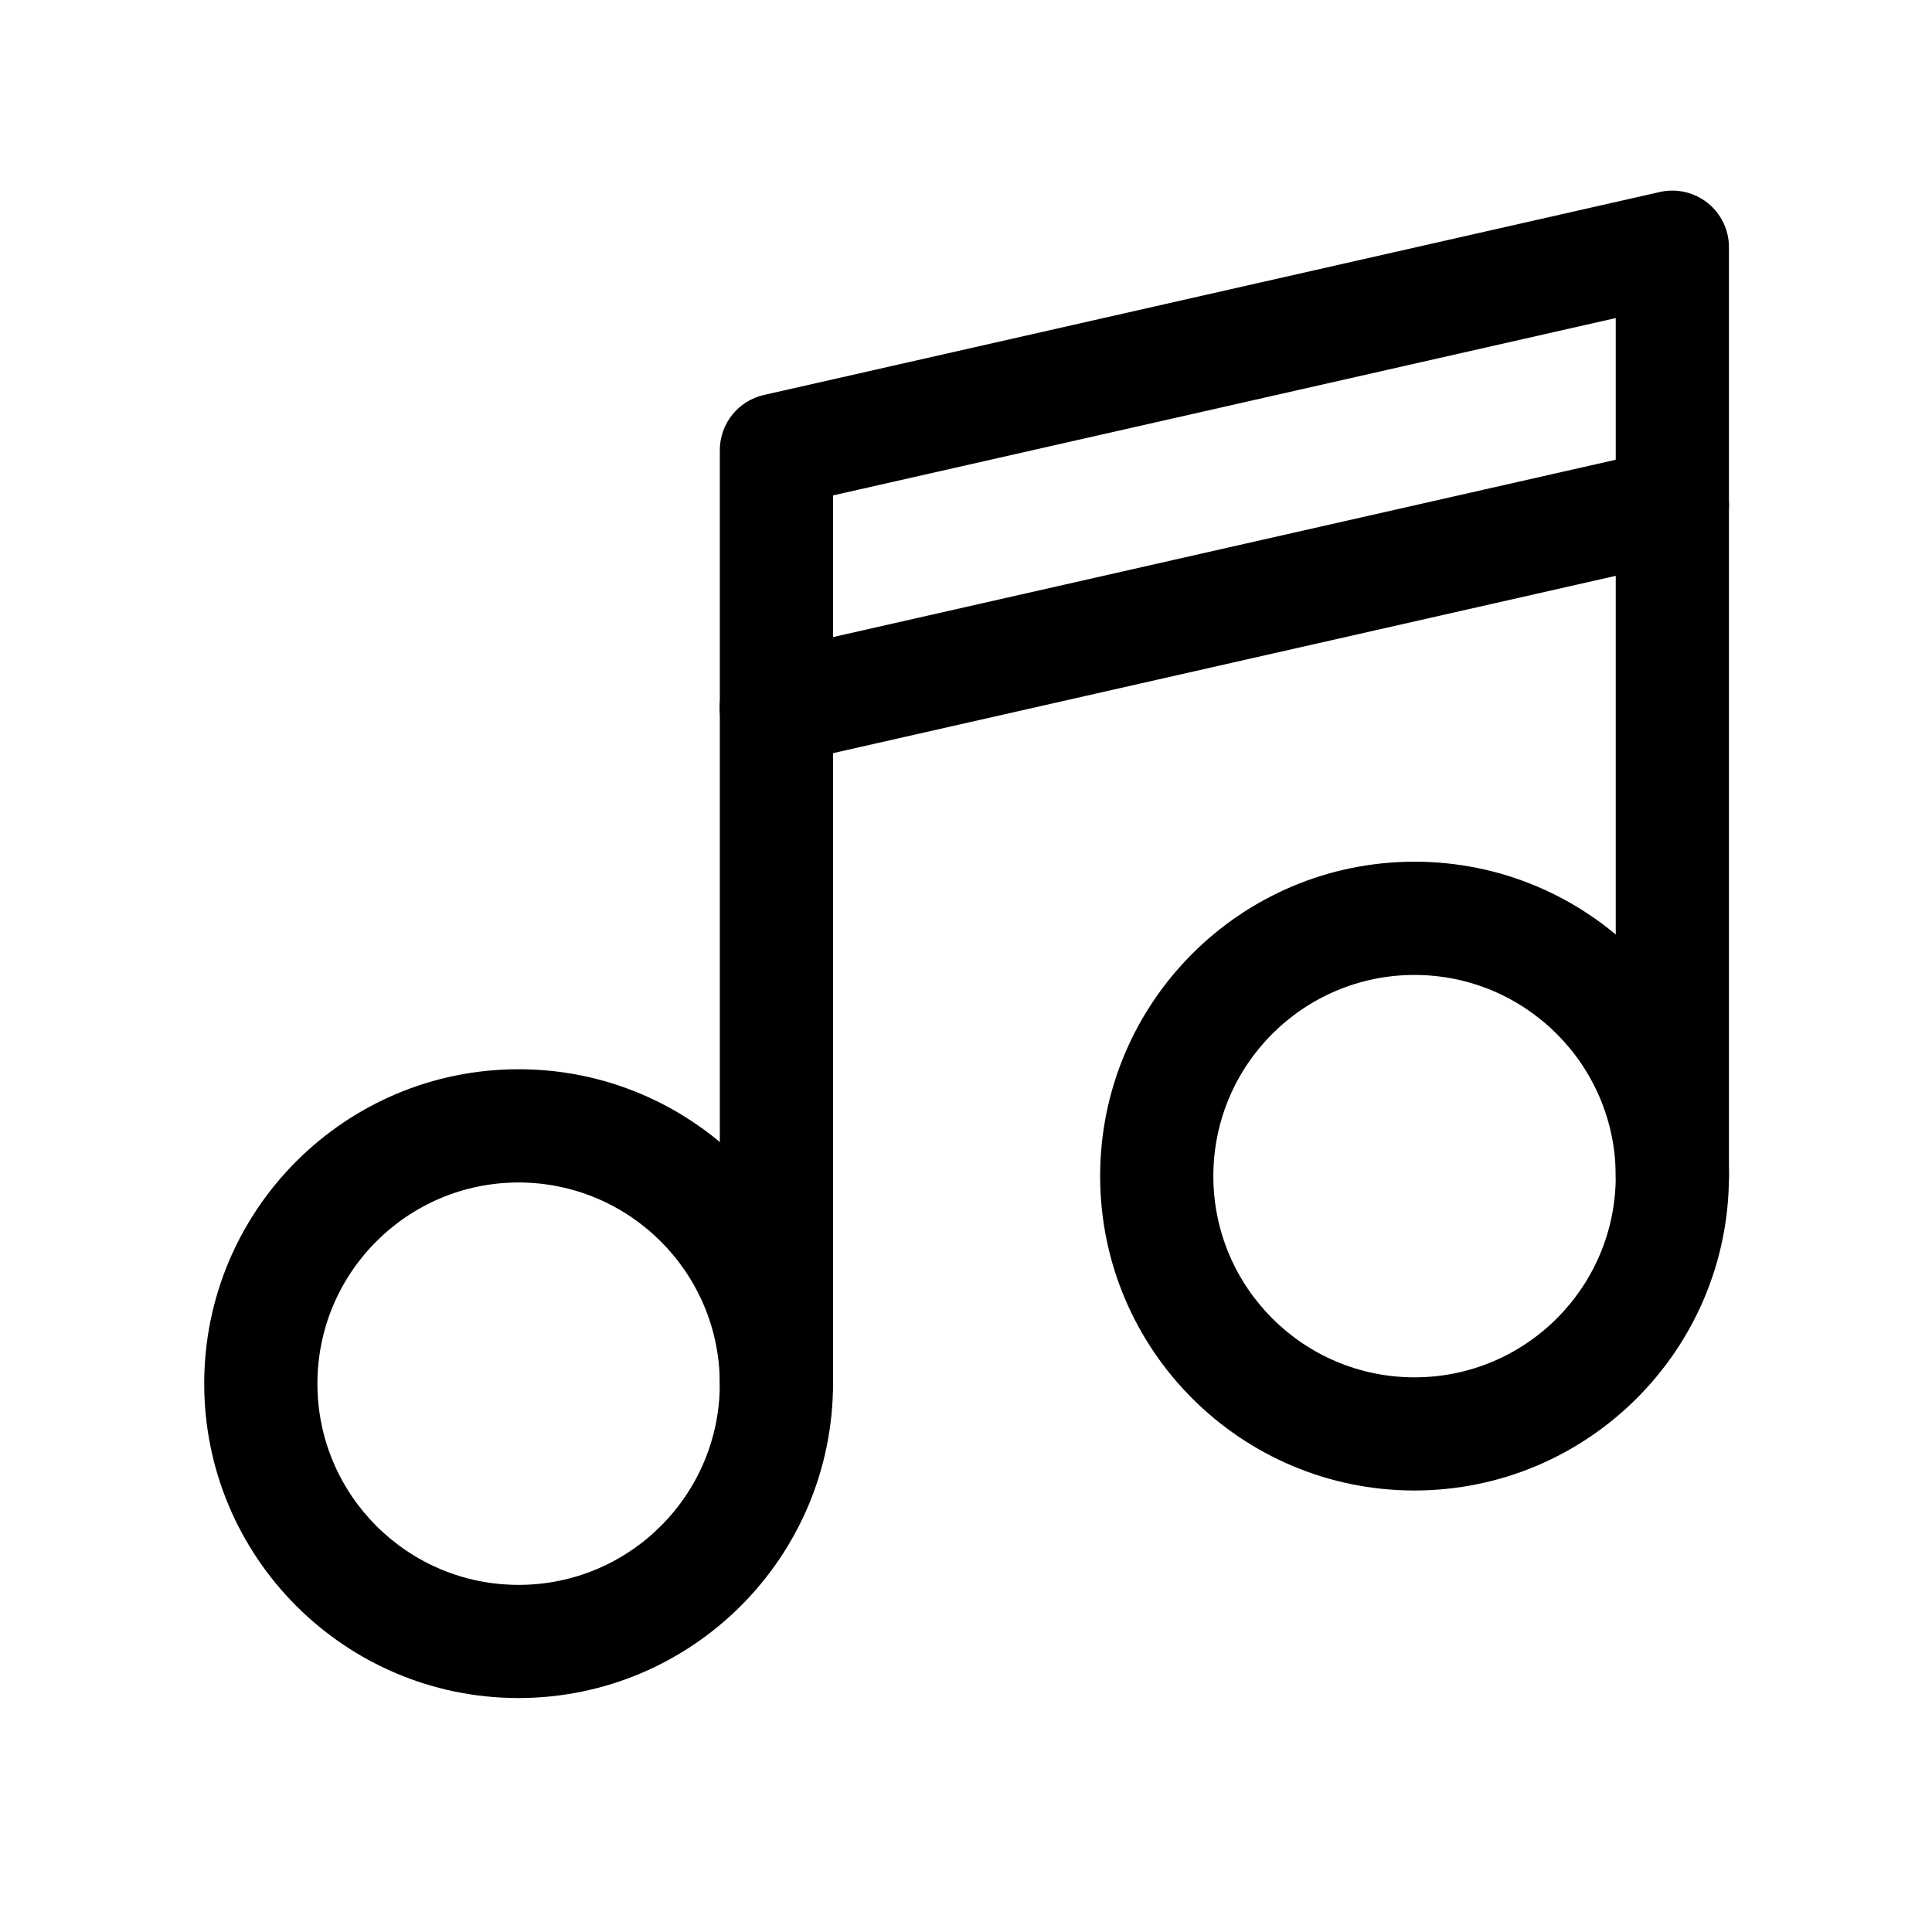
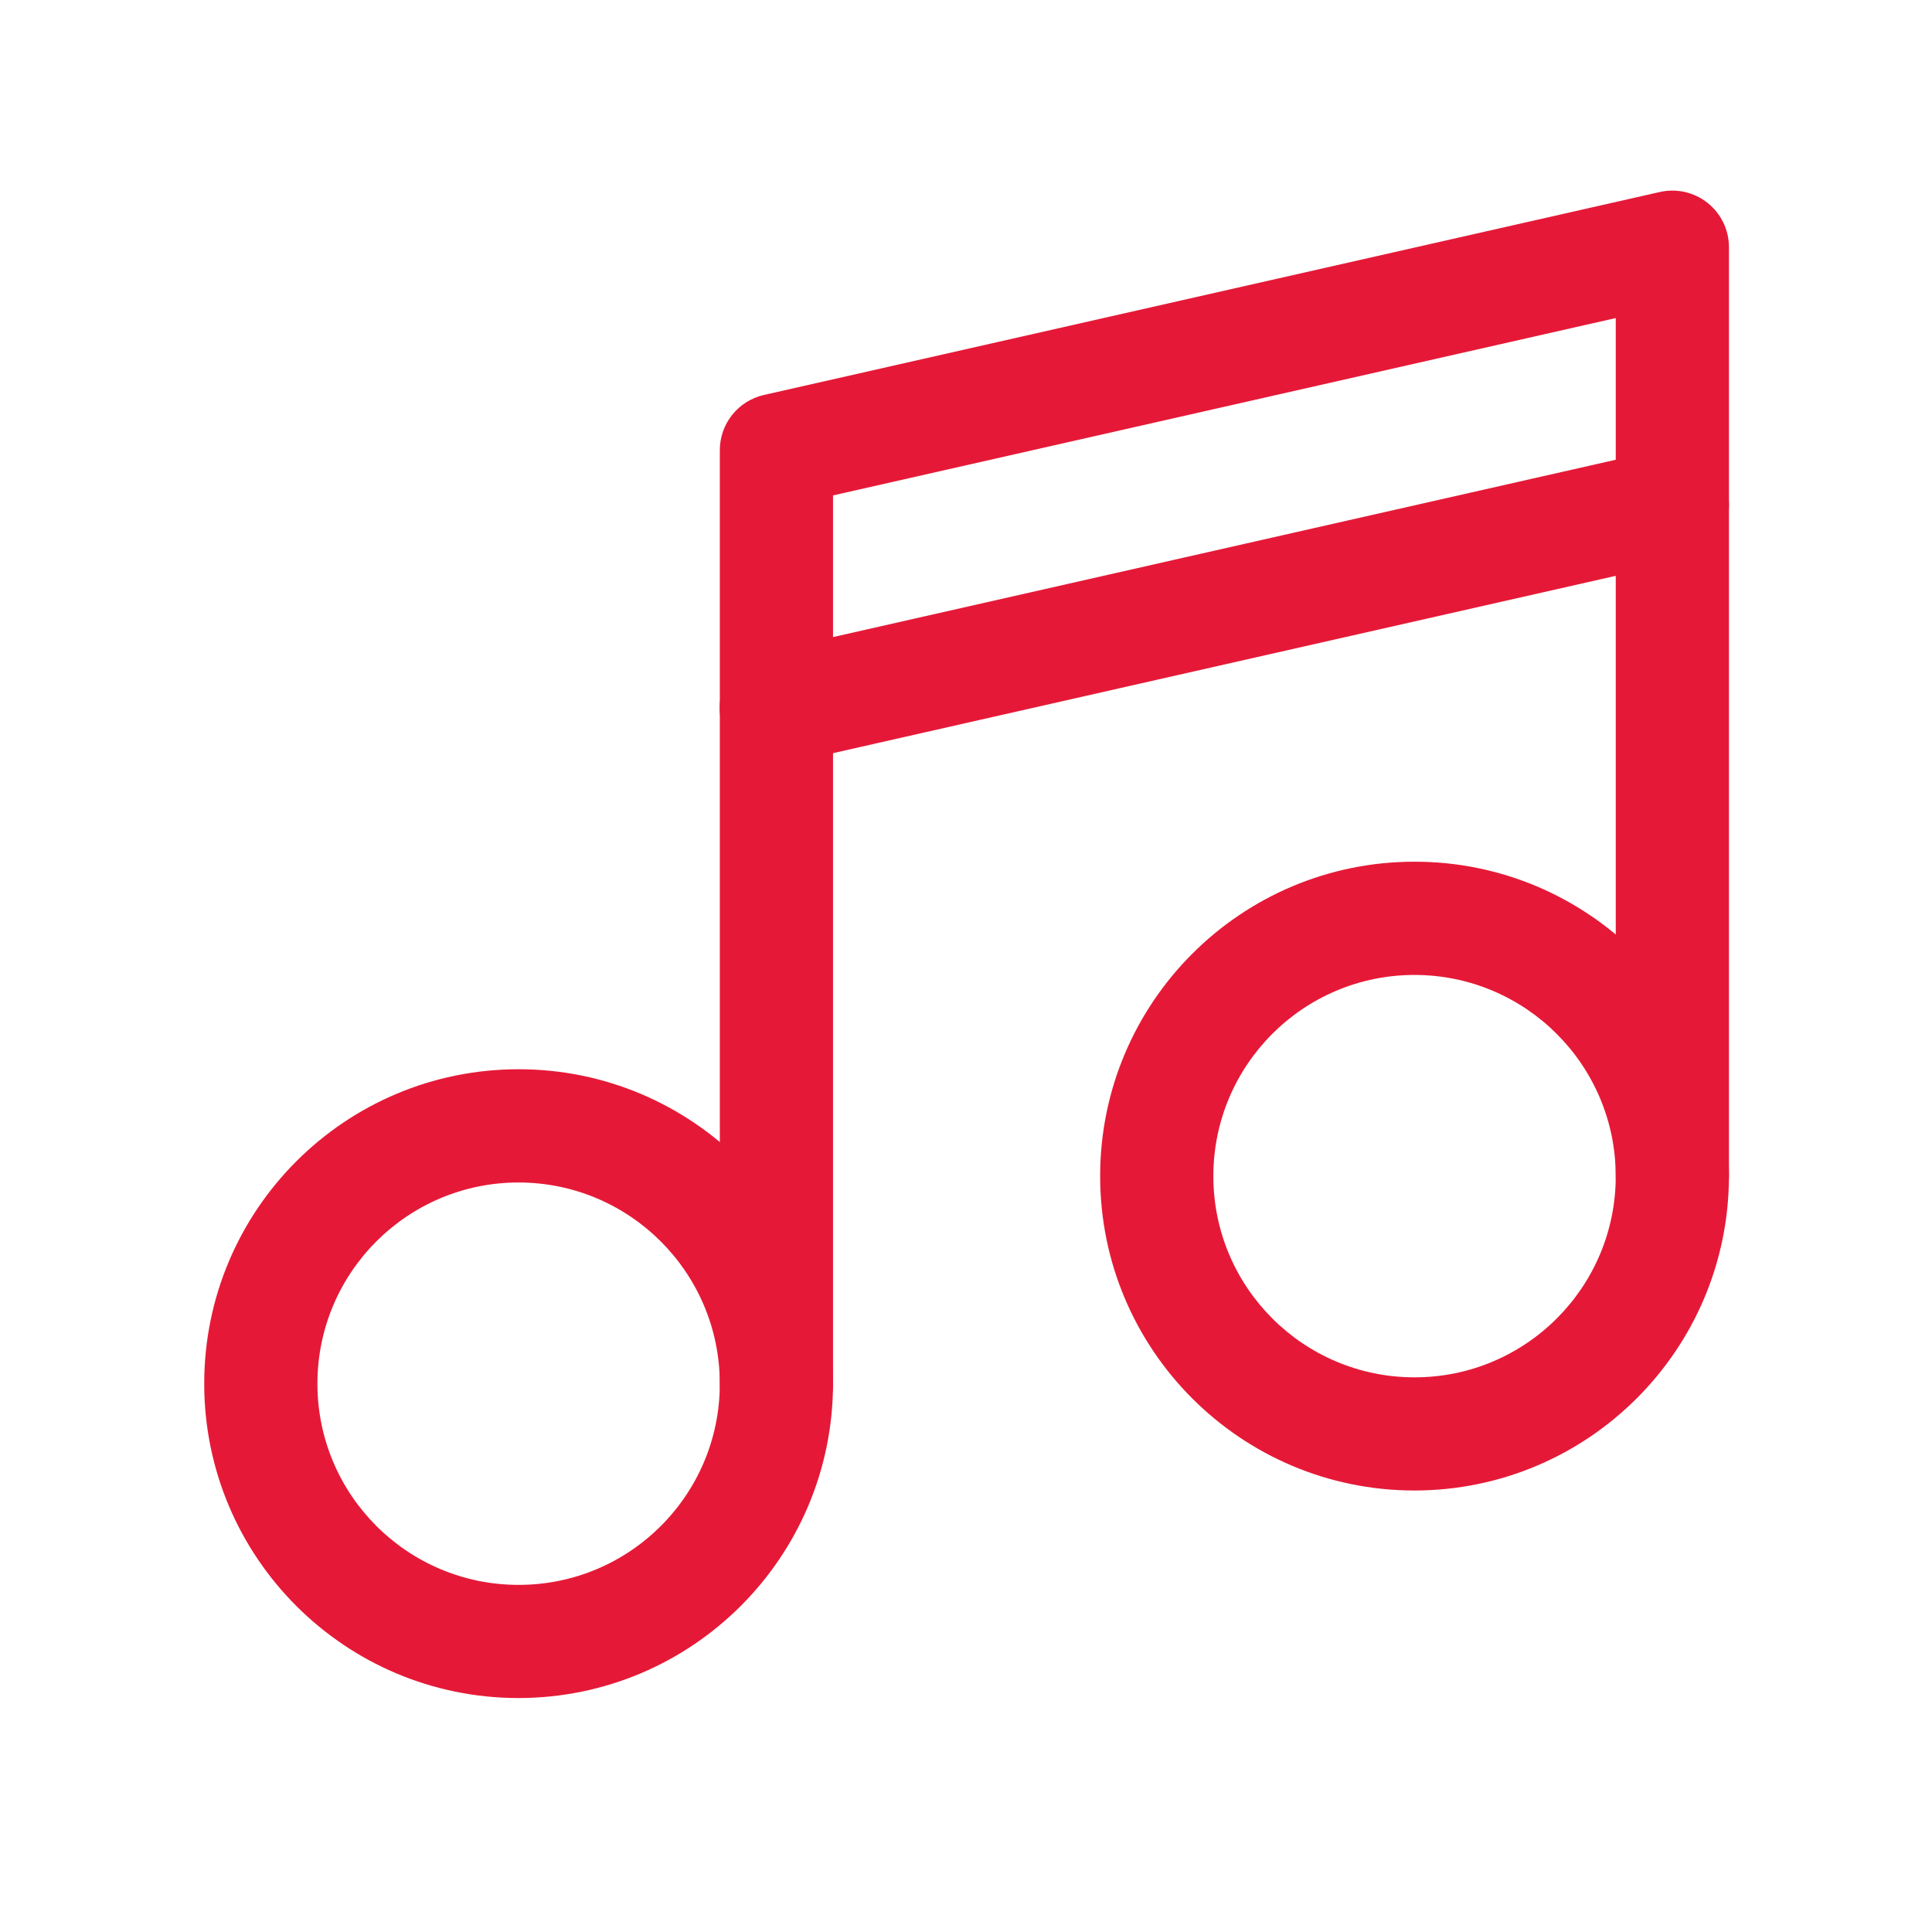
<svg xmlns="http://www.w3.org/2000/svg" viewBox="0 0 512 512">
  <g data-name="1" id="_1">
-     <path d="M137.45,450a83.32,83.32,0,1,1,83.31-83.31A83.41,83.41,0,0,1,137.45,450Zm0-136.63a53.32,53.32,0,1,0,53.31,53.32A53.38,53.38,0,0,0,137.45,313.37Z" />
-     <path d="M374.88,395a83.32,83.32,0,1,1,83.31-83.32A83.41,83.41,0,0,1,374.88,395Zm0-136.63a53.32,53.32,0,1,0,53.31,53.31A53.37,53.37,0,0,0,374.88,258.37Z" />
-     <path d="M205.76,381.69a15,15,0,0,1-15-15V119.3a15,15,0,0,1,11.69-14.63L439.88,50.88a15,15,0,0,1,18.31,14.63V311.68a15,15,0,0,1-30,0V84.29l-207.43,47V366.69A15,15,0,0,1,205.76,381.69Z" />
-     <path d="M205.75,202.62a15,15,0,0,1-3.3-29.64l237.43-53.79a15,15,0,0,1,6.63,29.26L209.08,202.24A14.73,14.73,0,0,1,205.75,202.62Z" />
+     <path d="M137.45,450a83.32,83.32,0,1,1,83.31-83.31A83.41,83.41,0,0,1,137.45,450Zm0-136.63a53.32,53.32,0,1,0,53.31,53.32A53.38,53.38,0,0,0,137.45,313.37Z" fill="#E51937" />
+     <path d="M374.88,395a83.32,83.32,0,1,1,83.31-83.32A83.41,83.41,0,0,1,374.88,395Zm0-136.63a53.32,53.32,0,1,0,53.31,53.31A53.37,53.37,0,0,0,374.88,258.37Z" fill="#E51937" />
+     <path d="M205.76,381.69a15,15,0,0,1-15-15V119.3a15,15,0,0,1,11.69-14.63L439.88,50.88a15,15,0,0,1,18.31,14.63V311.68a15,15,0,0,1-30,0V84.29l-207.43,47V366.69A15,15,0,0,1,205.76,381.69Z" fill="#E51937" />
+     <path d="M205.75,202.62a15,15,0,0,1-3.3-29.64l237.43-53.79a15,15,0,0,1,6.63,29.26L209.08,202.24A14.73,14.73,0,0,1,205.75,202.62Z" fill="#E51937" />
  </g>
</svg>
